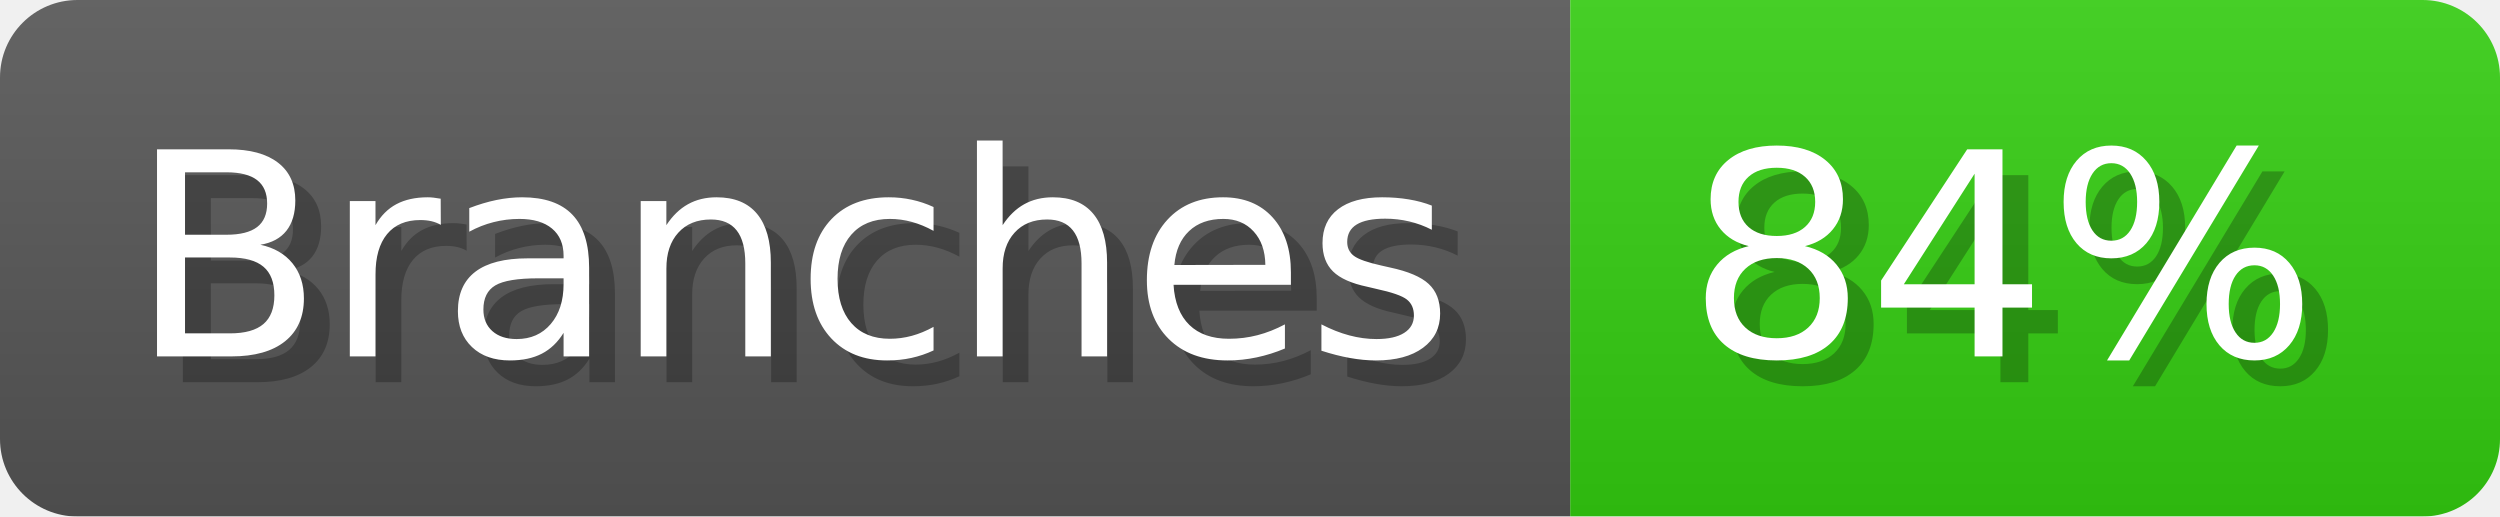
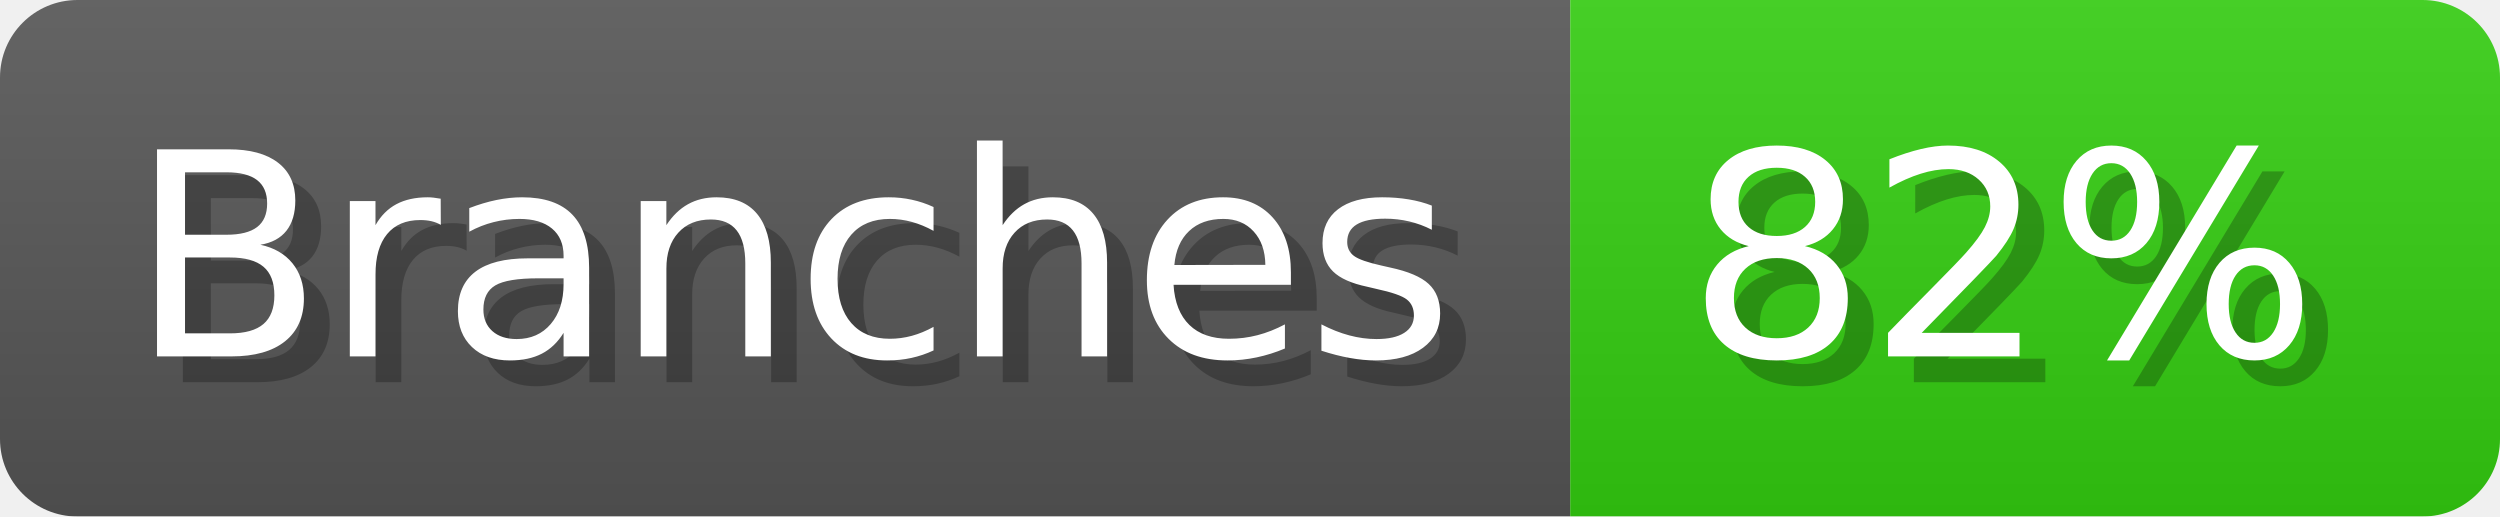
- <svg xmlns="http://www.w3.org/2000/svg" width="96.8" height="20" viewBox="0 0 968 200" role="img" aria-label="Branches: 84%">
+ <svg xmlns="http://www.w3.org/2000/svg" width="96.8" height="20" viewBox="0 0 968 200" role="img" aria-label="Branches: 82%">
  <linearGradient id="a" x2="0" y2="100%">
    <stop offset="0" stop-opacity=".1" stop-color="#EEE" />
    <stop offset="1" stop-opacity=".1" />
  </linearGradient>
  <mask id="m">
    <rect width="968" height="200" rx="30" fill="#FFF" />
  </mask>
  <g mask="url(#m)">
    <rect width="608" height="200" fill="#555" />
    <rect width="360" height="200" fill="#3C1" x="608" />
    <rect width="968" height="200" fill="url(#a)" />
  </g>
  <g aria-hidden="true" fill="#fff" text-anchor="start" font-family="Verdana,DejaVu Sans,sans-serif" font-size="110">
    <text x="60" y="148" textLength="508" fill="#000" opacity="0.25">Branches</text>
    <text x="50" y="138" textLength="508">Branches</text>
-     <text x="663" y="148" textLength="260" fill="#000" opacity="0.25">84%</text>
-     <text x="653" y="138" textLength="260">84%</text>
+     <text x="663" y="148" textLength="260" fill="#000" opacity="0.25">82%</text>
+     <text x="653" y="138" textLength="260">82%</text>
  </g>
</svg>
